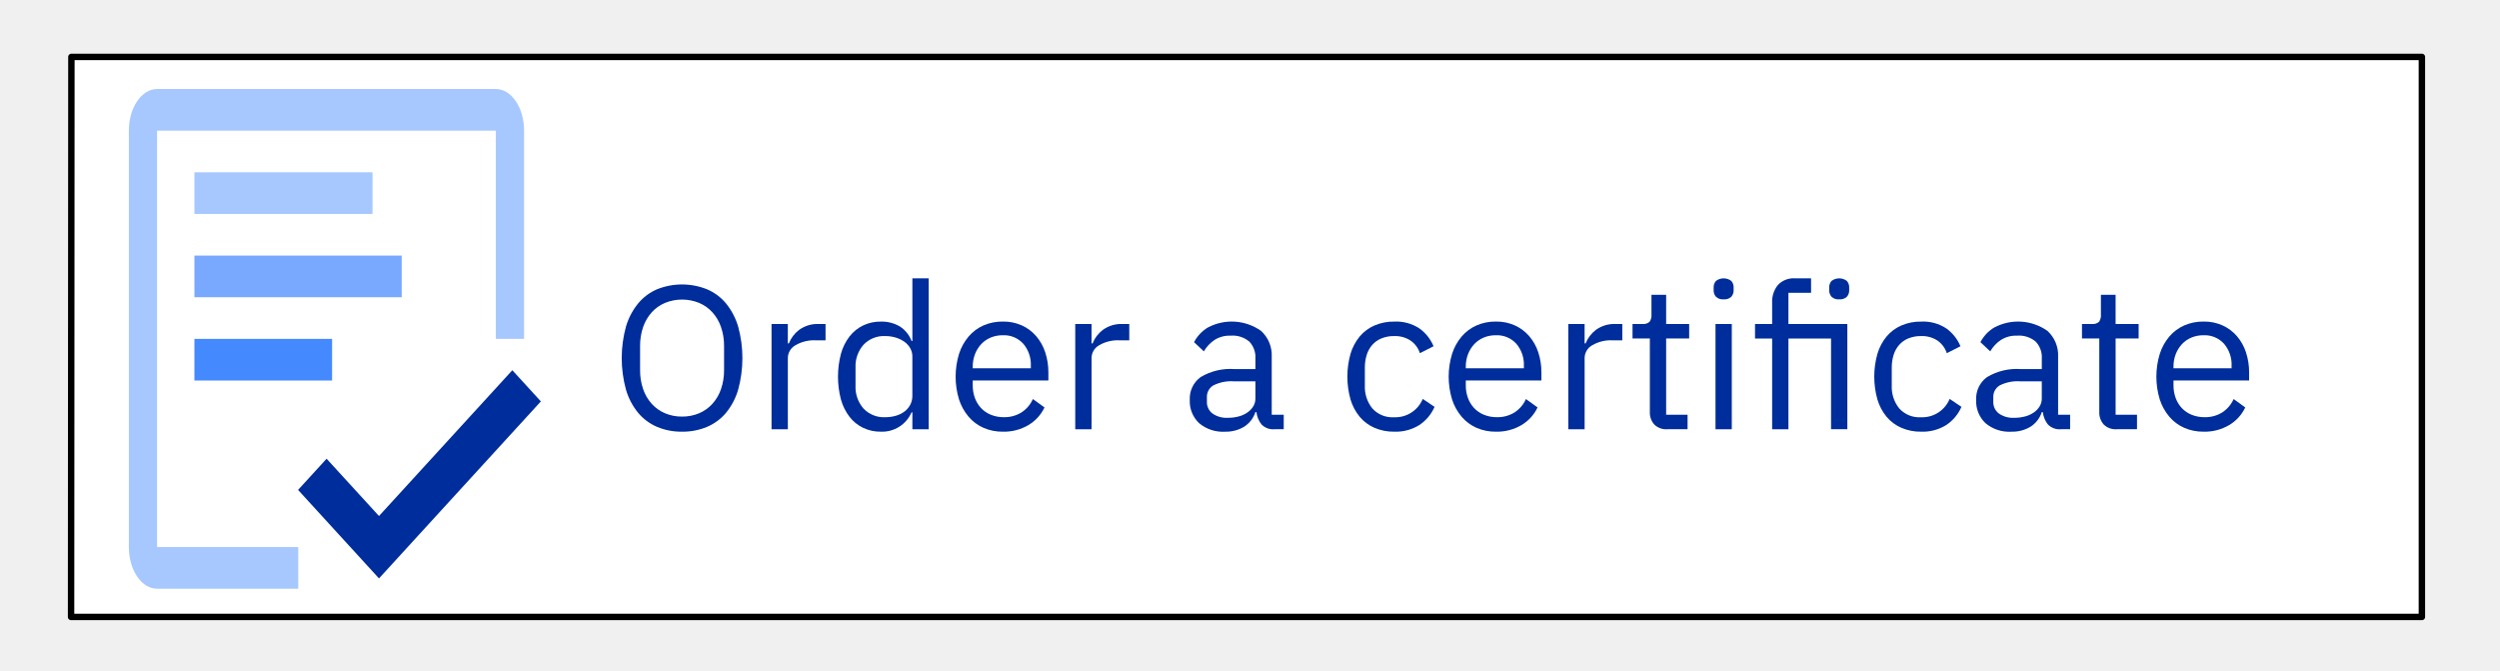
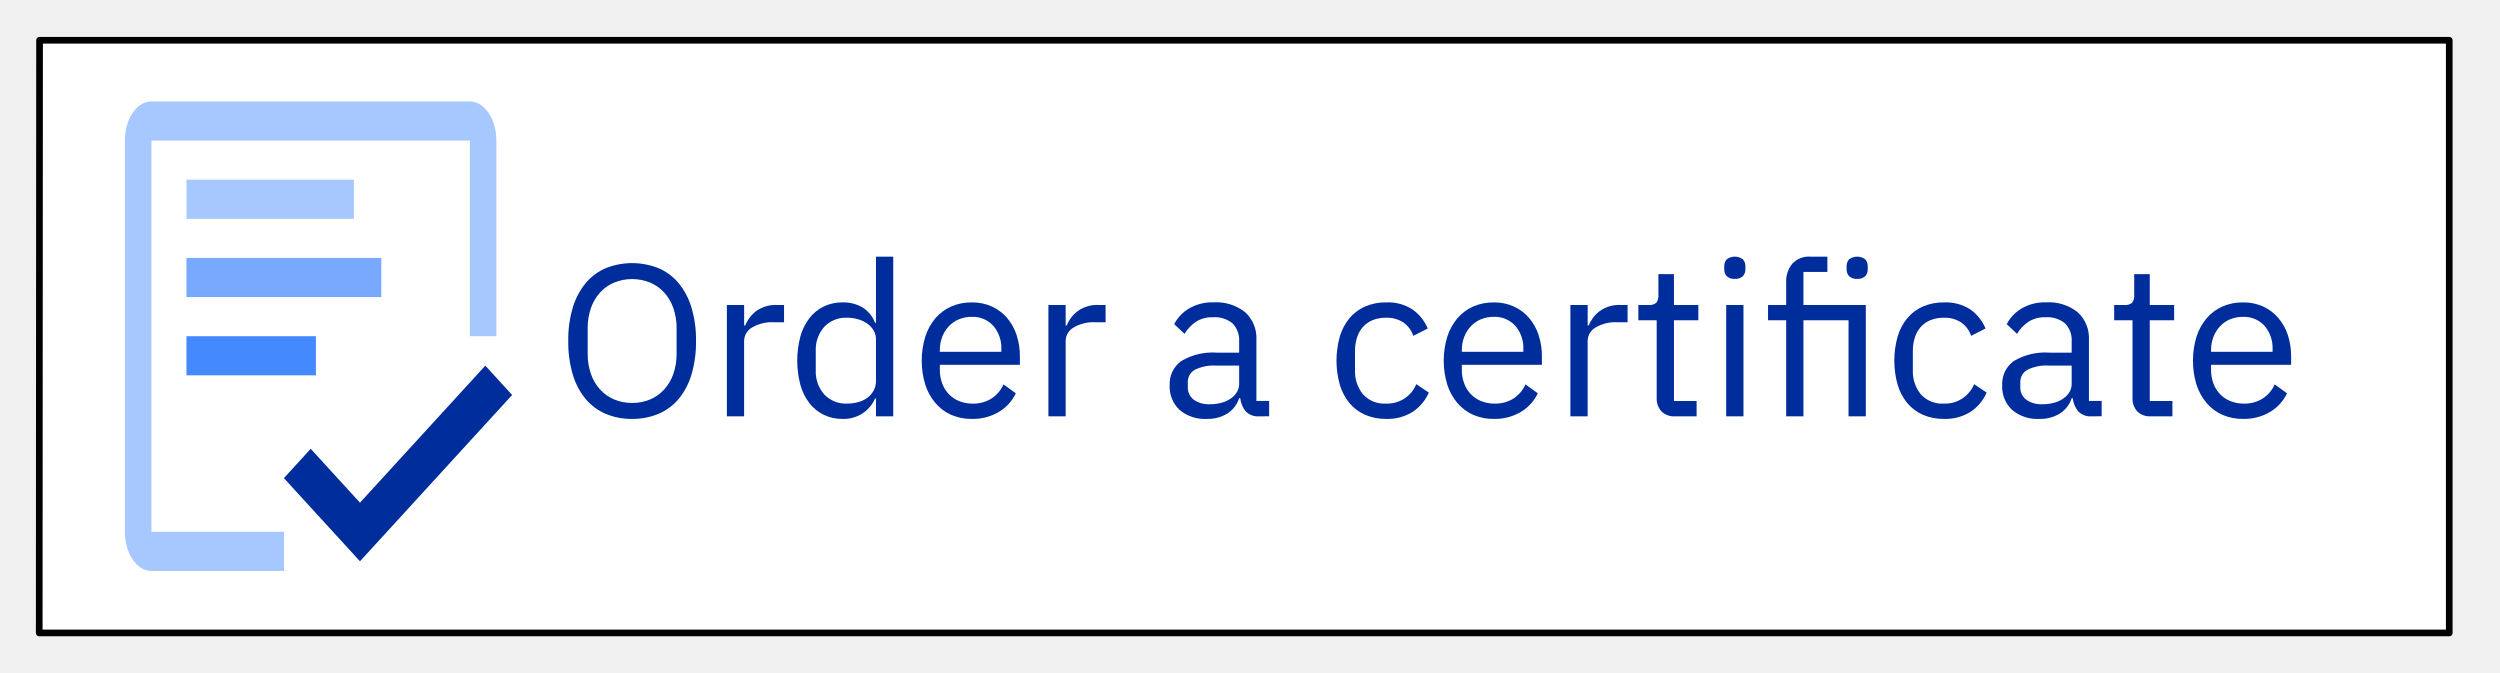
- <svg xmlns="http://www.w3.org/2000/svg" width="138.538" height="37.148" viewBox="0 0 138.538 37.148">
+ <svg xmlns="http://www.w3.org/2000/svg" width="177.777" height="47.82" viewBox="0 0 177.777 47.82">
  <defs>
-     <style>.cls-1{fill:#fff;stroke:#000;stroke-linecap:round;stroke-linejoin:round;stroke-width:0.356px;}.cls-2{fill:#002d9c;}.cls-3{fill:none;}.cls-4{fill:#4589ff;}.cls-5{fill:#78a9ff;}.cls-6{fill:#a6c8ff;}</style>
+     <style>.cls-1{fill:#fff;stroke:#000;stroke-linecap:round;stroke-linejoin:round;stroke-width:0.475px;}.cls-2{fill:#002d9c;}.cls-3{fill:none;}.cls-4{fill:#4589ff;}.cls-5{fill:#78a9ff;}.cls-6{fill:#a6c8ff;}</style>
  </defs>
  <g id="Translatable_text" data-name="Translatable text">
-     <polygon class="cls-1" points="134.263 3.154 3.958 3.154 3.94 34.188 134.263 34.188 134.263 3.154" />
-     <path class="cls-2" d="M37.811,23.922a3.465,3.465,0,0,1-1.384-.266,2.809,2.809,0,0,1-1.051-.78A3.613,3.613,0,0,1,34.704,21.6a6.604,6.604,0,0,1,0-3.509,3.681,3.681,0,0,1,.673-1.277,2.787,2.787,0,0,1,1.051-.785,3.725,3.725,0,0,1,2.763,0,2.791,2.791,0,0,1,1.057.785,3.679,3.679,0,0,1,.672,1.277,6.604,6.604,0,0,1,0,3.509,3.612,3.612,0,0,1-.672,1.277,2.813,2.813,0,0,1-1.057.78A3.478,3.478,0,0,1,37.811,23.922Zm0-.837a2.389,2.389,0,0,0,.939-.181,2.102,2.102,0,0,0,.74-.522,2.361,2.361,0,0,0,.48-.816A3.153,3.153,0,0,0,40.14,20.5V19.185a3.158,3.158,0,0,0-.17-1.066,2.368,2.368,0,0,0-.48-.816,2.107,2.107,0,0,0-.74-.521,2.512,2.512,0,0,0-1.876,0,2.098,2.098,0,0,0-.74.521,2.387,2.387,0,0,0-.48.816,3.158,3.158,0,0,0-.169,1.066V20.5a3.154,3.154,0,0,0,.169,1.066,2.38,2.38,0,0,0,.48.816,2.093,2.093,0,0,0,.74.522A2.381,2.381,0,0,0,37.811,23.085Z" />
-     <path class="cls-2" d="M42.772,23.786V17.956h.903v1.073h.057a1.758,1.758,0,0,1,.565-.746,1.731,1.731,0,0,1,1.118-.328h.351v.904h-.531a2.039,2.039,0,0,0-1.146.277.817.817,0,0,0-.413.695v3.955Z" />
-     <path class="cls-2" d="M50.58,22.848h-.045a1.78,1.78,0,0,1-1.706,1.074,2.215,2.215,0,0,1-.983-.215,2.13,2.13,0,0,1-.752-.61,2.8,2.8,0,0,1-.475-.96,4.992,4.992,0,0,1,0-2.531,2.804,2.804,0,0,1,.475-.96,2.133,2.133,0,0,1,.752-.61,2.215,2.215,0,0,1,.983-.215,1.988,1.988,0,0,1,1.045.263,1.644,1.644,0,0,1,.661.811H50.58V15.424h.904v8.362H50.58Zm-1.503.272a2.108,2.108,0,0,0,.582-.08,1.466,1.466,0,0,0,.48-.233,1.134,1.134,0,0,0,.322-.374,1.055,1.055,0,0,0,.118-.506v-2.18a.898.898,0,0,0-.118-.449A1.12,1.12,0,0,0,50.14,18.94a1.629,1.629,0,0,0-.48-.232,1.96,1.96,0,0,0-.582-.085,1.555,1.555,0,0,0-1.209.483,1.802,1.802,0,0,0-.441,1.266v1a1.802,1.802,0,0,0,.441,1.266A1.555,1.555,0,0,0,49.077,23.12Z" />
-     <path class="cls-2" d="M55.598,23.922a2.617,2.617,0,0,1-1.079-.215,2.317,2.317,0,0,1-.824-.616,2.815,2.815,0,0,1-.531-.96,4.331,4.331,0,0,1,0-2.515,2.804,2.804,0,0,1,.531-.966,2.317,2.317,0,0,1,.824-.616,2.617,2.617,0,0,1,1.079-.215,2.478,2.478,0,0,1,1.051.214,2.312,2.312,0,0,1,.791.591,2.62,2.62,0,0,1,.503.895,3.522,3.522,0,0,1,.176,1.137v.428H53.926v.271a1.995,1.995,0,0,0,.118.695,1.658,1.658,0,0,0,.339.559,1.555,1.555,0,0,0,.543.373,1.865,1.865,0,0,0,.729.136,1.777,1.777,0,0,0,.967-.26,1.704,1.704,0,0,0,.638-.746l.644.466a2.252,2.252,0,0,1-.882.972A2.661,2.661,0,0,1,55.598,23.922Zm0-5.345a1.726,1.726,0,0,0-.678.129,1.533,1.533,0,0,0-.525.365,1.724,1.724,0,0,0-.345.556,1.921,1.921,0,0,0-.124.702v.078h3.221v-.123a1.774,1.774,0,0,0-.424-1.241A1.448,1.448,0,0,0,55.598,18.577Z" />
-     <path class="cls-2" d="M59.609,23.786V17.956h.903v1.073h.057a1.758,1.758,0,0,1,.566-.746,1.731,1.731,0,0,1,1.118-.328h.351v.904h-.531a2.039,2.039,0,0,0-1.147.277.817.817,0,0,0-.413.695v3.955Z" />
-     <path class="cls-2" d="M70.66,23.786a.89.89,0,0,1-.73-.271,1.345,1.345,0,0,1-.276-.678h-.057a1.506,1.506,0,0,1-.633.814,1.962,1.962,0,0,1-1.051.272,2.043,2.043,0,0,1-1.44-.475,1.669,1.669,0,0,1-.515-1.289,1.469,1.469,0,0,1,.605-1.265,3.216,3.216,0,0,1,1.882-.441h1.152v-.576a1.261,1.261,0,0,0-.339-.949,1.446,1.446,0,0,0-1.04-.328,1.565,1.565,0,0,0-.887.237,1.953,1.953,0,0,0-.593.633l-.543-.509a2.056,2.056,0,0,1,.757-.808,2.821,2.821,0,0,1,2.961.185,1.825,1.825,0,0,1,.588,1.443v3.202h.666v.802Zm-2.6-.633a2.304,2.304,0,0,0,.622-.079,1.515,1.515,0,0,0,.485-.226,1.115,1.115,0,0,0,.316-.339.812.812,0,0,0,.113-.418v-.96H68.4a2.188,2.188,0,0,0-1.136.226.731.731,0,0,0-.356.656V22.25a.79.79,0,0,0,.31.666A1.355,1.355,0,0,0,68.06,23.153Z" />
-     <path class="cls-2" d="M77.293,23.922a2.683,2.683,0,0,1-1.096-.215,2.226,2.226,0,0,1-.819-.61,2.718,2.718,0,0,1-.509-.96,4.669,4.669,0,0,1,0-2.531,2.723,2.723,0,0,1,.509-.96,2.229,2.229,0,0,1,.819-.61,2.683,2.683,0,0,1,1.096-.215,2.336,2.336,0,0,1,1.395.378,2.304,2.304,0,0,1,.785.989l-.757.384a1.373,1.373,0,0,0-.52-.701,1.563,1.563,0,0,0-.904-.248,1.815,1.815,0,0,0-.712.13,1.39,1.39,0,0,0-.508.362,1.526,1.526,0,0,0-.306.554,2.346,2.346,0,0,0-.102.706v.995a1.895,1.895,0,0,0,.412,1.26,1.496,1.496,0,0,0,1.215.492,1.641,1.641,0,0,0,1.582-1.017l.655.441a2.313,2.313,0,0,1-.842,1.006A2.462,2.462,0,0,1,77.293,23.922Z" />
-     <path class="cls-2" d="M82.931,23.922a2.617,2.617,0,0,1-1.079-.215,2.317,2.317,0,0,1-.824-.616,2.813,2.813,0,0,1-.531-.96,4.329,4.329,0,0,1,0-2.515,2.803,2.803,0,0,1,.531-.966,2.317,2.317,0,0,1,.824-.616,2.617,2.617,0,0,1,1.079-.215,2.479,2.479,0,0,1,1.051.214,2.312,2.312,0,0,1,.791.591,2.62,2.62,0,0,1,.503.895,3.525,3.525,0,0,1,.176,1.137v.428H81.26v.271a1.995,1.995,0,0,0,.118.695,1.658,1.658,0,0,0,.339.559,1.555,1.555,0,0,0,.543.373,1.865,1.865,0,0,0,.729.136,1.777,1.777,0,0,0,.967-.26,1.704,1.704,0,0,0,.638-.746l.644.466a2.252,2.252,0,0,1-.882.972A2.661,2.661,0,0,1,82.931,23.922Zm0-5.345a1.726,1.726,0,0,0-.678.129,1.533,1.533,0,0,0-.525.365,1.724,1.724,0,0,0-.345.556,1.921,1.921,0,0,0-.124.702v.078H84.48v-.123a1.774,1.774,0,0,0-.424-1.241A1.448,1.448,0,0,0,82.931,18.577Z" />
-     <path class="cls-2" d="M86.943,23.786V17.956h.903v1.073h.057a1.758,1.758,0,0,1,.565-.746,1.731,1.731,0,0,1,1.118-.328h.351v.904h-.531a2.039,2.039,0,0,0-1.146.277.817.817,0,0,0-.413.695v3.955Z" />
-     <path class="cls-2" d="M92.424,23.786a.928.928,0,0,1-.718-.265.987.987,0,0,1-.243-.694v-4.07h-.96v-.802h.542a.534.534,0,0,0,.401-.119.618.618,0,0,0,.107-.413v-1.085h.814v1.616h1.276v.802H92.367v4.226h1.187v.802Z" />
-     <path class="cls-2" d="M95.554,16.588a.554.554,0,0,1-.424-.141A.524.524,0,0,1,95,16.08v-.147a.524.524,0,0,1,.13-.367.707.707,0,0,1,.848,0,.52.52,0,0,1,.13.367v.147a.52.52,0,0,1-.13.367A.551.551,0,0,1,95.554,16.588Zm-.451,1.368h.903v5.83h-.903Z" />
-     <path class="cls-2" d="M98.243,18.758h-.949v-.802h.949V16.78a1.464,1.464,0,0,1,.316-.983,1.187,1.187,0,0,1,.96-.373h.882v.802H99.146v1.729h3.266v5.83h-.903V18.758H99.146v5.028h-.903Zm3.717-2.17a.55.55,0,0,1-.423-.141.52.52,0,0,1-.131-.367v-.147a.521.521,0,0,1,.131-.367.706.706,0,0,1,.847,0,.52.52,0,0,1,.13.367v.147a.52.52,0,0,1-.13.367A.551.551,0,0,1,101.96,16.588Z" />
-     <path class="cls-2" d="M106.503,23.922a2.683,2.683,0,0,1-1.096-.215,2.227,2.227,0,0,1-.819-.61,2.717,2.717,0,0,1-.509-.96,4.669,4.669,0,0,1,0-2.531,2.721,2.721,0,0,1,.509-.96,2.23,2.23,0,0,1,.819-.61,2.683,2.683,0,0,1,1.096-.215,2.336,2.336,0,0,1,1.395.378,2.305,2.305,0,0,1,.785.989l-.757.384a1.373,1.373,0,0,0-.52-.701,1.562,1.562,0,0,0-.904-.248,1.815,1.815,0,0,0-.712.13,1.39,1.39,0,0,0-.508.362,1.527,1.527,0,0,0-.306.554,2.349,2.349,0,0,0-.102.706v.995a1.895,1.895,0,0,0,.412,1.26,1.496,1.496,0,0,0,1.215.492,1.641,1.641,0,0,0,1.582-1.017l.655.441a2.312,2.312,0,0,1-.842,1.006A2.462,2.462,0,0,1,106.503,23.922Z" />
-     <path class="cls-2" d="M114.255,23.786a.89.89,0,0,1-.73-.271,1.345,1.345,0,0,1-.276-.678h-.057a1.506,1.506,0,0,1-.633.814,1.962,1.962,0,0,1-1.051.272,2.043,2.043,0,0,1-1.44-.475,1.668,1.668,0,0,1-.515-1.289,1.469,1.469,0,0,1,.605-1.265,3.216,3.216,0,0,1,1.882-.441h1.152v-.576a1.261,1.261,0,0,0-.339-.949,1.446,1.446,0,0,0-1.04-.328,1.565,1.565,0,0,0-.887.237,1.952,1.952,0,0,0-.593.633l-.543-.509a2.057,2.057,0,0,1,.757-.808,2.821,2.821,0,0,1,2.961.185,1.825,1.825,0,0,1,.588,1.443v3.202h.666v.802Zm-2.6-.633a2.303,2.303,0,0,0,.622-.079,1.515,1.515,0,0,0,.485-.226,1.115,1.115,0,0,0,.316-.339.812.812,0,0,0,.113-.418v-.96H111.995a2.188,2.188,0,0,0-1.136.226.731.731,0,0,0-.356.656V22.25a.79.79,0,0,0,.311.666A1.355,1.355,0,0,0,111.655,23.153Z" />
-     <path class="cls-2" d="M117.34,23.786a.927.927,0,0,1-.718-.265.987.987,0,0,1-.243-.694v-4.07h-.96v-.802h.542a.534.534,0,0,0,.401-.119.618.618,0,0,0,.107-.413v-1.085h.814v1.616H118.56v.802h-1.276v4.226H118.47v.802Z" />
-     <path class="cls-2" d="M122.164,23.922a2.616,2.616,0,0,1-1.079-.215,2.317,2.317,0,0,1-.824-.616,2.815,2.815,0,0,1-.531-.96,4.331,4.331,0,0,1,0-2.515,2.804,2.804,0,0,1,.531-.966,2.317,2.317,0,0,1,.824-.616,2.616,2.616,0,0,1,1.079-.215,2.478,2.478,0,0,1,1.051.214,2.313,2.313,0,0,1,.791.591,2.621,2.621,0,0,1,.503.895,3.522,3.522,0,0,1,.176,1.137v.428h-4.192v.271a1.995,1.995,0,0,0,.118.695,1.658,1.658,0,0,0,.339.559,1.555,1.555,0,0,0,.543.373,1.865,1.865,0,0,0,.729.136,1.777,1.777,0,0,0,.967-.26,1.704,1.704,0,0,0,.638-.746l.644.466a2.252,2.252,0,0,1-.882.972A2.661,2.661,0,0,1,122.164,23.922Zm0-5.345a1.726,1.726,0,0,0-.678.129,1.533,1.533,0,0,0-.525.365,1.724,1.724,0,0,0-.345.556,1.921,1.921,0,0,0-.124.702v.078h3.221v-.123a1.774,1.774,0,0,0-.424-1.241A1.448,1.448,0,0,0,122.164,18.577Z" />
-     <rect id="_Transparent_Rectangle_" data-name=" Transparent Rectangle " class="cls-3" x="3.94" y="3.154" width="31.034" height="31.034" />
-     <rect class="cls-4" x="10.778" y="18.779" width="7.633" height="2.308" />
-     <rect class="cls-5" x="10.778" y="14.163" width="11.492" height="2.308" />
-     <rect class="cls-6" x="10.778" y="9.548" width="9.874" height="2.308" />
-     <path class="cls-6" d="M16.534,30.316H8.709V7.241h18.78V18.779h1.565V7.241c0-1.274-.701-2.308-1.565-2.308H8.709c-.864,0-1.565,1.033-1.565,2.308V30.316c0,1.274.701,2.308,1.565,2.308h7.825Z" />
-     <polygon class="cls-2" points="21.01 28.595 18.105 25.42 16.524 27.149 21.01 32.053 29.984 22.244 28.402 20.515 21.01 28.595" />
-     <rect id="_Transparent_Rectangle_2" data-name=" Transparent Rectangle " class="cls-3" x="4.38" y="0.227" width="29.07" height="36.92" />
+     <polygon class="cls-1" points="174.168 2.865 2.813 2.865 2.789 45.009 174.168 45.009 174.168 2.865" />
+     <path class="cls-2" d="M44.952,29.789a4.705,4.705,0,0,1-1.88-.36A3.829,3.829,0,0,1,41.644,28.37a4.906,4.906,0,0,1-.913-1.734A8.04,8.04,0,0,1,40.409,24.25a7.966,7.966,0,0,1,.322-2.378,4.992,4.992,0,0,1,.913-1.734A3.802,3.802,0,0,1,43.072,19.07a5.064,5.064,0,0,1,3.752,0,3.795,3.795,0,0,1,1.435,1.067,4.992,4.992,0,0,1,.913,1.734A7.963,7.963,0,0,1,49.494,24.25a8.037,8.037,0,0,1-.322,2.386,4.906,4.906,0,0,1-.913,1.734,3.822,3.822,0,0,1-1.435,1.059A4.727,4.727,0,0,1,44.952,29.789Zm0-1.135a3.233,3.233,0,0,0,1.274-.247,2.838,2.838,0,0,0,1.005-.709,3.222,3.222,0,0,0,.652-1.108,4.299,4.299,0,0,0,.23-1.448V23.357a4.301,4.301,0,0,0-.23-1.448A3.222,3.222,0,0,0,47.23,20.8a2.845,2.845,0,0,0-1.005-.709,3.414,3.414,0,0,0-2.548,0,2.845,2.845,0,0,0-1.005.709,3.224,3.224,0,0,0-.652,1.108,4.301,4.301,0,0,0-.23,1.448v1.786a4.299,4.299,0,0,0,.23,1.448,3.224,3.224,0,0,0,.652,1.108,2.839,2.839,0,0,0,1.005.709A3.235,3.235,0,0,0,44.952,28.654Z" />
+     <path class="cls-2" d="M51.688,29.605v-7.918h1.228v1.458h.076a2.397,2.397,0,0,1,.767-1.013,2.36,2.36,0,0,1,1.52-.445h.475v1.228h-.722a2.774,2.774,0,0,0-1.558.376,1.109,1.109,0,0,0-.56.944v5.371Z" />
+     <path class="cls-2" d="M62.291,28.331h-.061a2.416,2.416,0,0,1-2.316,1.458,3.013,3.013,0,0,1-1.336-.291,2.902,2.902,0,0,1-1.02-.829,3.777,3.777,0,0,1-.643-1.304,6.744,6.744,0,0,1,0-3.438,3.784,3.784,0,0,1,.643-1.304,2.907,2.907,0,0,1,1.02-.829,3.013,3.013,0,0,1,1.336-.291,2.695,2.695,0,0,1,1.419.357,2.222,2.222,0,0,1,.897,1.101h.061V18.25h1.228V29.605H62.291ZM60.25,28.7a2.85,2.85,0,0,0,.79-.108,1.969,1.969,0,0,0,.652-.316,1.535,1.535,0,0,0,.438-.509,1.429,1.429,0,0,0,.161-.686v-2.961A1.22,1.22,0,0,0,62.13,23.51a1.518,1.518,0,0,0-.438-.486,2.201,2.201,0,0,0-.652-.316,2.667,2.667,0,0,0-.79-.116,2.112,2.112,0,0,0-1.642.655,2.449,2.449,0,0,0-.599,1.72v1.357a2.449,2.449,0,0,0,.599,1.72A2.112,2.112,0,0,0,60.25,28.7Z" />
+     <path class="cls-2" d="M69.104,29.789a3.559,3.559,0,0,1-1.466-.291,3.166,3.166,0,0,1-1.12-.837,3.845,3.845,0,0,1-.721-1.304,5.889,5.889,0,0,1,0-3.414,3.84,3.84,0,0,1,.721-1.312,3.171,3.171,0,0,1,1.12-.836,3.559,3.559,0,0,1,1.466-.291,3.359,3.359,0,0,1,1.427.291,3.154,3.154,0,0,1,1.074.803,3.582,3.582,0,0,1,.684,1.216,4.806,4.806,0,0,1,.237,1.544v.581H66.833v.368a2.709,2.709,0,0,0,.161.944,2.248,2.248,0,0,0,.461.76,2.109,2.109,0,0,0,.736.506,2.536,2.536,0,0,0,.99.184,2.407,2.407,0,0,0,1.312-.353,2.321,2.321,0,0,0,.867-1.013l.875.633a3.059,3.059,0,0,1-1.197,1.32A3.609,3.609,0,0,1,69.104,29.789Zm0-7.258a2.334,2.334,0,0,0-.921.176,2.06,2.06,0,0,0-.713.496,2.311,2.311,0,0,0-.469.754,2.62,2.62,0,0,0-.169.954v.106h4.374v-.168a2.412,2.412,0,0,0-.575-1.685A1.965,1.965,0,0,0,69.104,22.531Z" />
+     <path class="cls-2" d="M74.553,29.605v-7.918H75.78v1.458h.076a2.397,2.397,0,0,1,.768-1.013,2.359,2.359,0,0,1,1.52-.445h.476v1.228h-.722a2.774,2.774,0,0,0-1.558.376,1.109,1.109,0,0,0-.56.944v5.371Z" />
+     <path class="cls-2" d="M89.559,29.605a1.204,1.204,0,0,1-.989-.368,1.817,1.817,0,0,1-.376-.921h-.077a2.047,2.047,0,0,1-.859,1.105,2.666,2.666,0,0,1-1.427.368,2.779,2.779,0,0,1-1.957-.645,2.266,2.266,0,0,1-.698-1.749,1.999,1.999,0,0,1,.821-1.719,4.364,4.364,0,0,1,2.555-.599h1.565v-.783a1.713,1.713,0,0,0-.46-1.289,1.967,1.967,0,0,0-1.412-.445,2.124,2.124,0,0,0-1.204.322,2.656,2.656,0,0,0-.806.859l-.737-.691a2.796,2.796,0,0,1,1.028-1.097,3.24,3.24,0,0,1,1.78-.453,3.276,3.276,0,0,1,2.24.704,2.477,2.477,0,0,1,.798,1.96v4.349H90.25v1.089ZM86.03,28.746a3.117,3.117,0,0,0,.844-.107,2.071,2.071,0,0,0,.66-.307,1.518,1.518,0,0,0,.43-.46,1.097,1.097,0,0,0,.153-.568V25.999h-1.626a2.972,2.972,0,0,0-1.543.307.992.992,0,0,0-.483.89v.322a1.073,1.073,0,0,0,.422.905A1.84,1.84,0,0,0,86.03,28.746Z" />
+     <path class="cls-2" d="M98.567,29.789a3.651,3.651,0,0,1-1.489-.291,3.039,3.039,0,0,1-1.112-.829,3.682,3.682,0,0,1-.69-1.304,6.343,6.343,0,0,1,0-3.438,3.688,3.688,0,0,1,.69-1.304,3.044,3.044,0,0,1,1.112-.829,3.651,3.651,0,0,1,1.489-.291,3.176,3.176,0,0,1,1.895.514,3.141,3.141,0,0,1,1.066,1.343l-1.027.522a1.868,1.868,0,0,0-.706-.952,2.124,2.124,0,0,0-1.228-.337,2.462,2.462,0,0,0-.967.176,1.885,1.885,0,0,0-.691.491,2.075,2.075,0,0,0-.415.752,3.18,3.18,0,0,0-.138.959v1.351a2.572,2.572,0,0,0,.56,1.711,2.034,2.034,0,0,0,1.65.667,2.228,2.228,0,0,0,2.148-1.381l.89.599a3.14,3.14,0,0,1-1.143,1.366A3.343,3.343,0,0,1,98.567,29.789Z" />
+     <path class="cls-2" d="M106.224,29.789a3.559,3.559,0,0,1-1.466-.291,3.165,3.165,0,0,1-1.12-.837,3.841,3.841,0,0,1-.721-1.304,5.887,5.887,0,0,1,0-3.414,3.837,3.837,0,0,1,.721-1.312,3.17,3.17,0,0,1,1.12-.836,3.559,3.559,0,0,1,1.466-.291,3.36,3.36,0,0,1,1.427.291,3.155,3.155,0,0,1,1.074.803,3.582,3.582,0,0,1,.684,1.216,4.806,4.806,0,0,1,.237,1.544v.581H103.952v.368a2.709,2.709,0,0,0,.161.944,2.25,2.25,0,0,0,.461.76,2.108,2.108,0,0,0,.736.506,2.537,2.537,0,0,0,.99.184,2.407,2.407,0,0,0,1.312-.353,2.322,2.322,0,0,0,.867-1.013l.875.633a3.059,3.059,0,0,1-1.197,1.32A3.609,3.609,0,0,1,106.224,29.789Zm0-7.258a2.335,2.335,0,0,0-.921.176,2.06,2.06,0,0,0-.713.496,2.311,2.311,0,0,0-.469.754,2.62,2.62,0,0,0-.169.954v.106h4.374v-.168a2.411,2.411,0,0,0-.575-1.685A1.964,1.964,0,0,0,106.224,22.531Z" />
+     <path class="cls-2" d="M111.672,29.605v-7.918h1.228v1.458h.076a2.397,2.397,0,0,1,.767-1.013,2.36,2.36,0,0,1,1.52-.445h.475v1.228h-.722a2.774,2.774,0,0,0-1.558.376,1.109,1.109,0,0,0-.56.944v5.371Z" />
+     <path class="cls-2" d="M119.113,29.605a1.257,1.257,0,0,1-.975-.36,1.339,1.339,0,0,1-.33-.941V22.776h-1.304V21.687h.736a.723.723,0,0,0,.545-.161.839.839,0,0,0,.145-.56V19.493h1.105v2.194H120.77v1.089H119.036v5.739h1.611v1.089Z" />
+     <path class="cls-2" d="M123.364,19.83a.75.75,0,0,1-.575-.192.706.706,0,0,1-.177-.499v-.2a.705.705,0,0,1,.177-.498.958.958,0,0,1,1.15,0,.705.705,0,0,1,.177.498v.2a.705.705,0,0,1-.177.499A.75.75,0,0,1,123.364,19.83Zm-.613,1.857h1.228v7.918h-1.228Z" />
+     <path class="cls-2" d="M127.016,22.776h-1.289V21.687h1.289V20.091a1.99,1.99,0,0,1,.43-1.335A1.615,1.615,0,0,1,128.75,18.25h1.197V19.339H128.244v2.348h4.435v7.918H131.451V22.776h-3.207v6.829h-1.228Zm5.048-2.946a.75.75,0,0,1-.575-.192.71.71,0,0,1-.177-.499v-.2a.709.709,0,0,1,.177-.498.96.96,0,0,1,1.151,0,.709.709,0,0,1,.176.498v.2a.709.709,0,0,1-.176.499A.752.752,0,0,1,132.064,19.83Z" />
+     <path class="cls-2" d="M138.234,29.789a3.651,3.651,0,0,1-1.489-.291,3.039,3.039,0,0,1-1.112-.829,3.684,3.684,0,0,1-.69-1.304,6.343,6.343,0,0,1,0-3.438,3.69,3.69,0,0,1,.69-1.304,3.044,3.044,0,0,1,1.112-.829,3.651,3.651,0,0,1,1.489-.291,3.176,3.176,0,0,1,1.895.514,3.141,3.141,0,0,1,1.066,1.343l-1.027.522a1.868,1.868,0,0,0-.706-.952,2.124,2.124,0,0,0-1.228-.337,2.463,2.463,0,0,0-.967.176,1.885,1.885,0,0,0-.69.491,2.072,2.072,0,0,0-.415.752,3.18,3.18,0,0,0-.138.959v1.351a2.572,2.572,0,0,0,.56,1.711,2.034,2.034,0,0,0,1.65.667,2.228,2.228,0,0,0,2.148-1.381l.89.599a3.14,3.14,0,0,1-1.143,1.366A3.343,3.343,0,0,1,138.234,29.789Z" />
+     <path class="cls-2" d="M148.76,29.605a1.204,1.204,0,0,1-.989-.368,1.817,1.817,0,0,1-.376-.921h-.077a2.046,2.046,0,0,1-.859,1.105,2.666,2.666,0,0,1-1.427.368,2.779,2.779,0,0,1-1.957-.645,2.266,2.266,0,0,1-.698-1.749,1.999,1.999,0,0,1,.821-1.719,4.364,4.364,0,0,1,2.555-.599h1.565v-.783a1.713,1.713,0,0,0-.46-1.289,1.967,1.967,0,0,0-1.412-.445,2.124,2.124,0,0,0-1.204.322,2.656,2.656,0,0,0-.806.859l-.737-.691a2.796,2.796,0,0,1,1.028-1.097,3.24,3.24,0,0,1,1.78-.453,3.276,3.276,0,0,1,2.24.704,2.477,2.477,0,0,1,.798,1.96v4.349h.905v1.089Zm-3.529-.859a3.117,3.117,0,0,0,.844-.107,2.071,2.071,0,0,0,.66-.307,1.518,1.518,0,0,0,.43-.46,1.097,1.097,0,0,0,.153-.568V25.999h-1.626a2.972,2.972,0,0,0-1.543.307.992.992,0,0,0-.483.89v.322a1.073,1.073,0,0,0,.422.905A1.84,1.84,0,0,0,145.23,28.746Z" />
+     <path class="cls-2" d="M152.949,29.605a1.257,1.257,0,0,1-.975-.36,1.339,1.339,0,0,1-.33-.941V22.776h-1.304V21.687h.736a.723.723,0,0,0,.545-.161.839.839,0,0,0,.145-.56V19.493h1.105v2.194h1.734v1.089h-1.734v5.739h1.611v1.089Z" />
+     <path class="cls-2" d="M159.502,29.789a3.559,3.559,0,0,1-1.466-.291,3.165,3.165,0,0,1-1.12-.837,3.843,3.843,0,0,1-.721-1.304,5.887,5.887,0,0,1,0-3.414,3.838,3.838,0,0,1,.721-1.312,3.17,3.17,0,0,1,1.12-.836,3.559,3.559,0,0,1,1.466-.291,3.36,3.36,0,0,1,1.427.291,3.155,3.155,0,0,1,1.074.803,3.582,3.582,0,0,1,.684,1.216,4.806,4.806,0,0,1,.237,1.544v.581H157.23v.368a2.706,2.706,0,0,0,.161.944,2.248,2.248,0,0,0,.461.76,2.108,2.108,0,0,0,.736.506,2.537,2.537,0,0,0,.99.184,2.407,2.407,0,0,0,1.312-.353,2.322,2.322,0,0,0,.867-1.013l.875.633a3.059,3.059,0,0,1-1.197,1.32A3.609,3.609,0,0,1,159.502,29.789Zm0-7.258a2.335,2.335,0,0,0-.921.176,2.061,2.061,0,0,0-.713.496,2.311,2.311,0,0,0-.469.754,2.62,2.62,0,0,0-.169.954v.106h4.374v-.168a2.412,2.412,0,0,0-.575-1.685A1.965,1.965,0,0,0,159.502,22.531Z" />
+     <rect id="_Transparent_Rectangle_" data-name=" Transparent Rectangle " class="cls-3" x="2.789" y="2.865" width="42.144" height="42.144" />
+     <rect class="cls-4" x="13.26" y="23.908" width="9.204" height="2.782" />
+     <rect class="cls-5" x="13.26" y="18.343" width="13.856" height="2.782" />
+     <rect class="cls-6" x="13.26" y="12.779" width="11.905" height="2.782" />
+     <path class="cls-6" d="M20.201,37.819H10.766V9.997H33.41V23.908h1.887V9.997c0-1.537-.845-2.782-1.887-2.782H10.766c-1.042,0-1.887,1.246-1.887,2.782V37.819c0,1.537.845,2.782,1.887,2.782h9.435Z" />
+     <polygon class="cls-2" points="25.598 35.745 22.095 31.916 20.189 34 25.598 39.913 36.418 28.087 34.511 26.002 25.598 35.745" />
+     <rect id="_Transparent_Rectangle_2" data-name=" Transparent Rectangle " class="cls-3" x="3.387" y="-1.109" width="39.477" height="50.137" />
  </g>
</svg>
